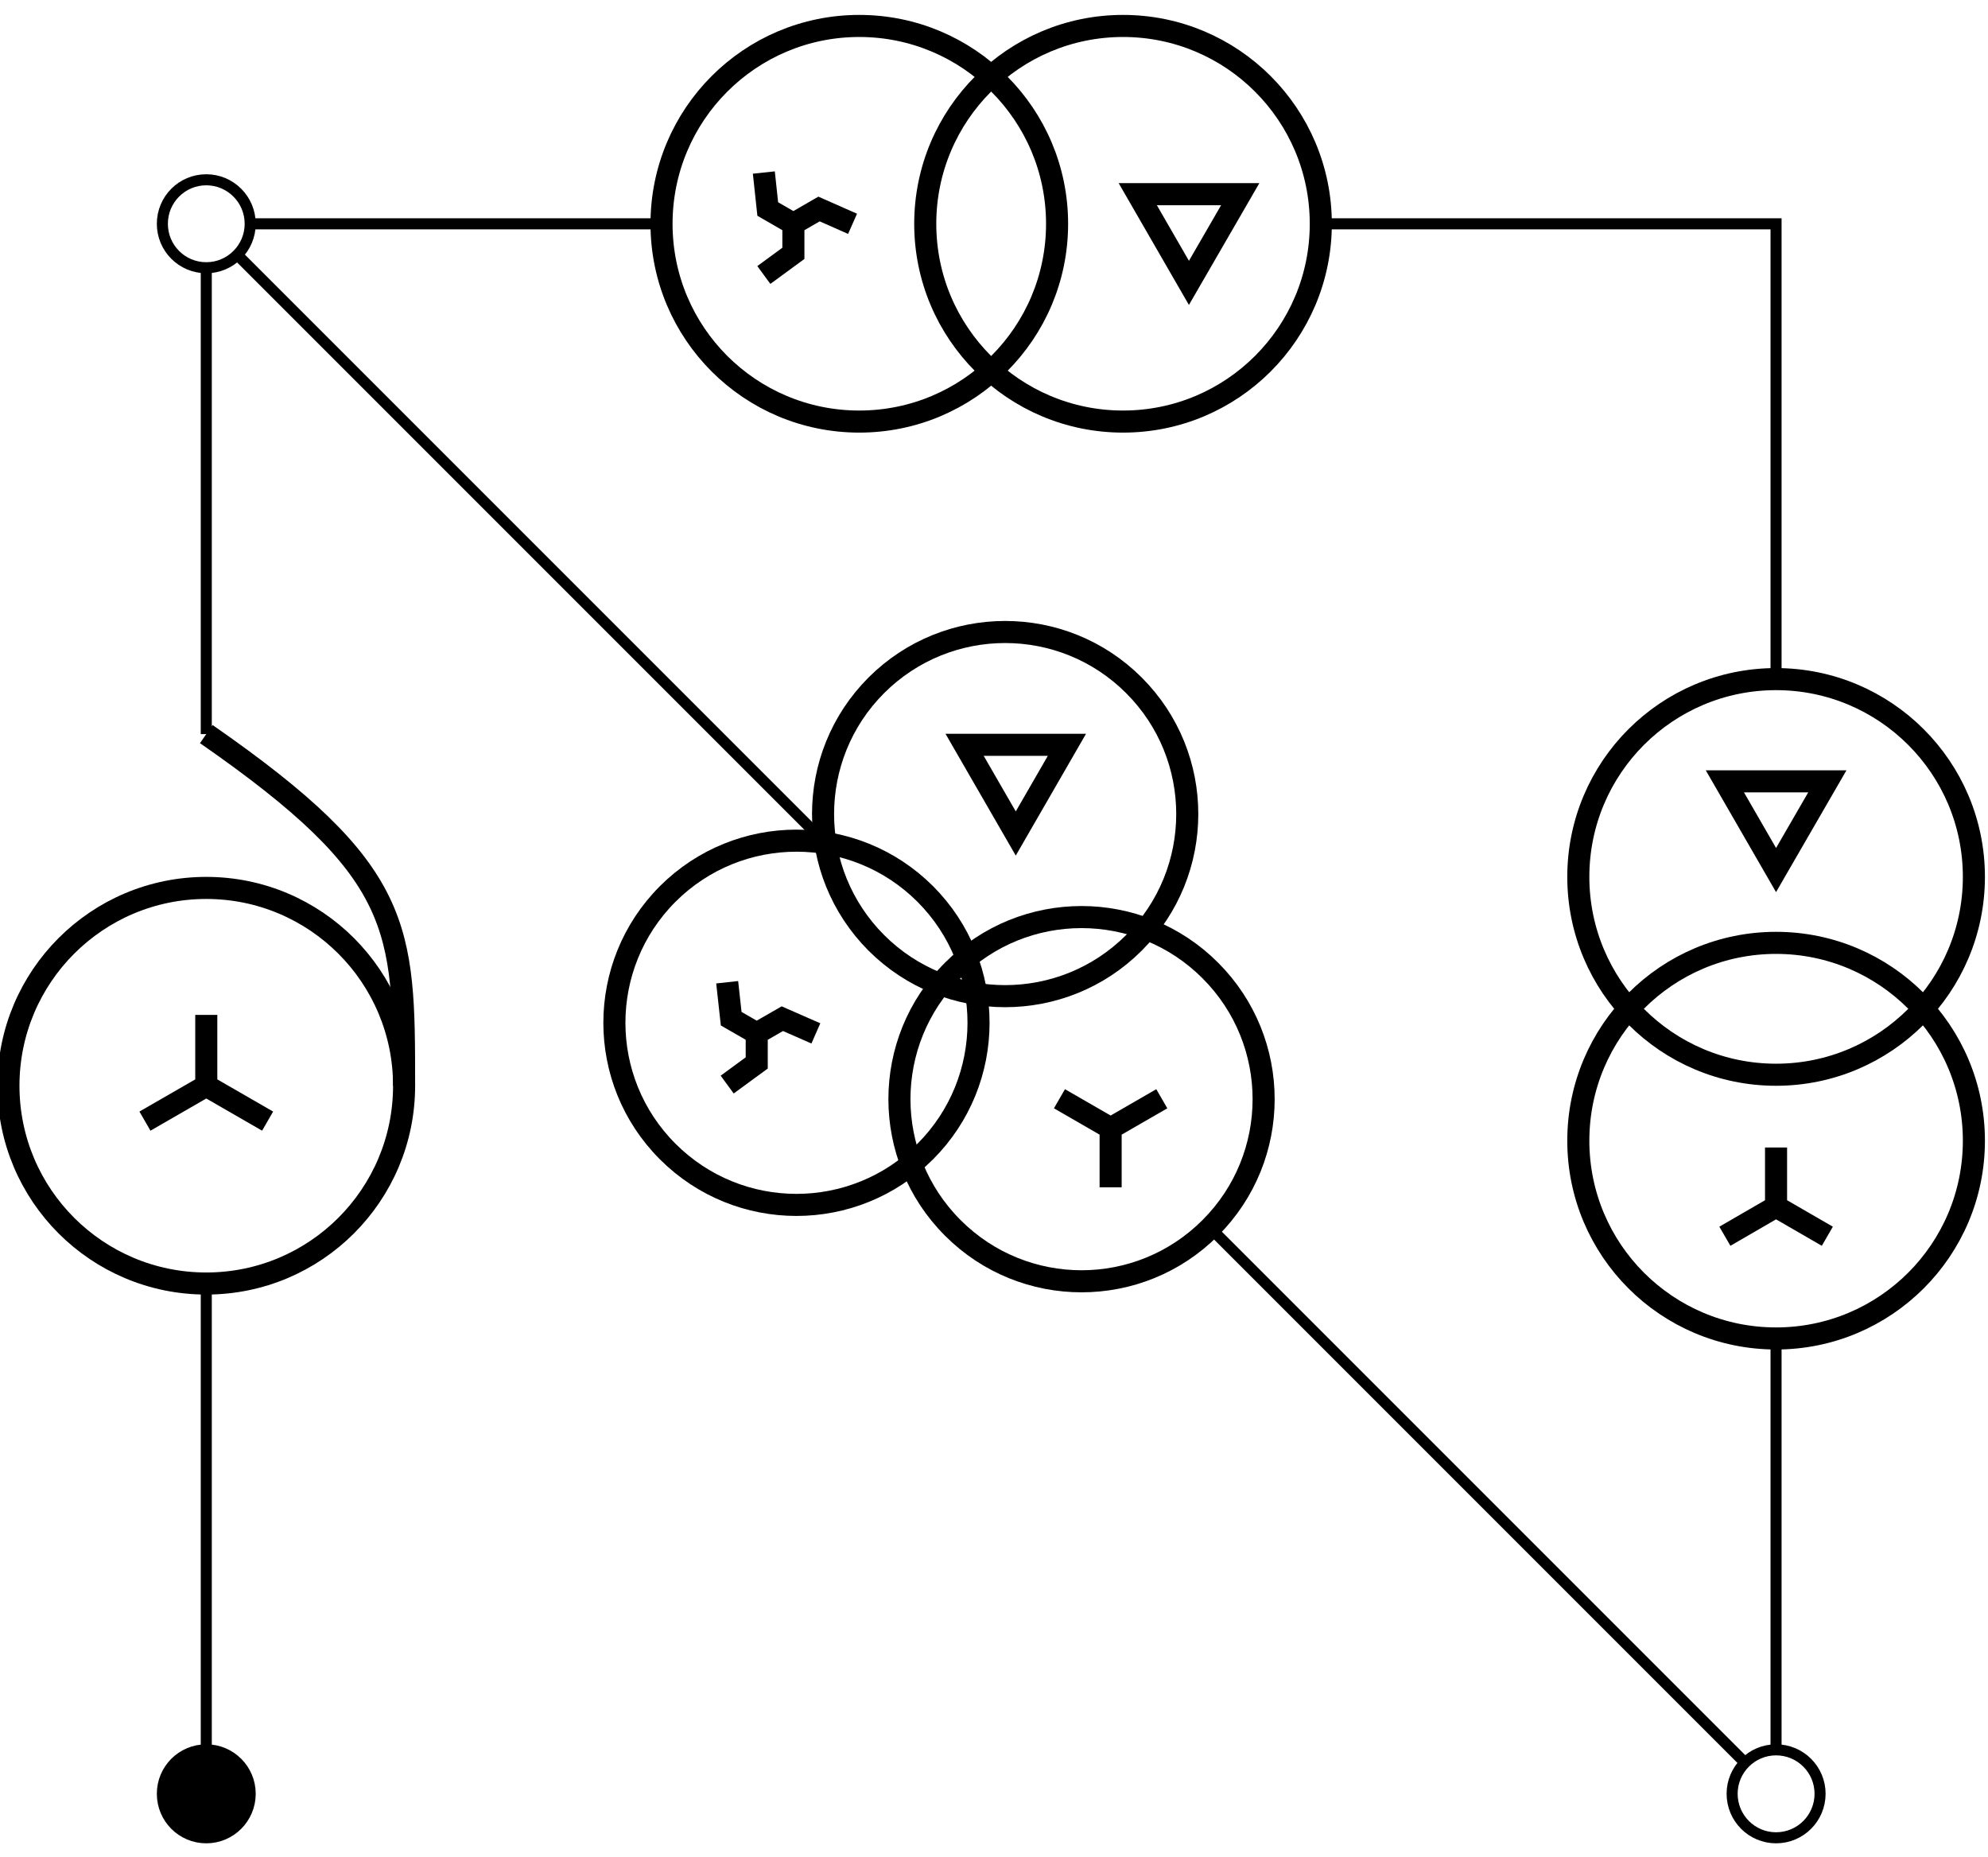
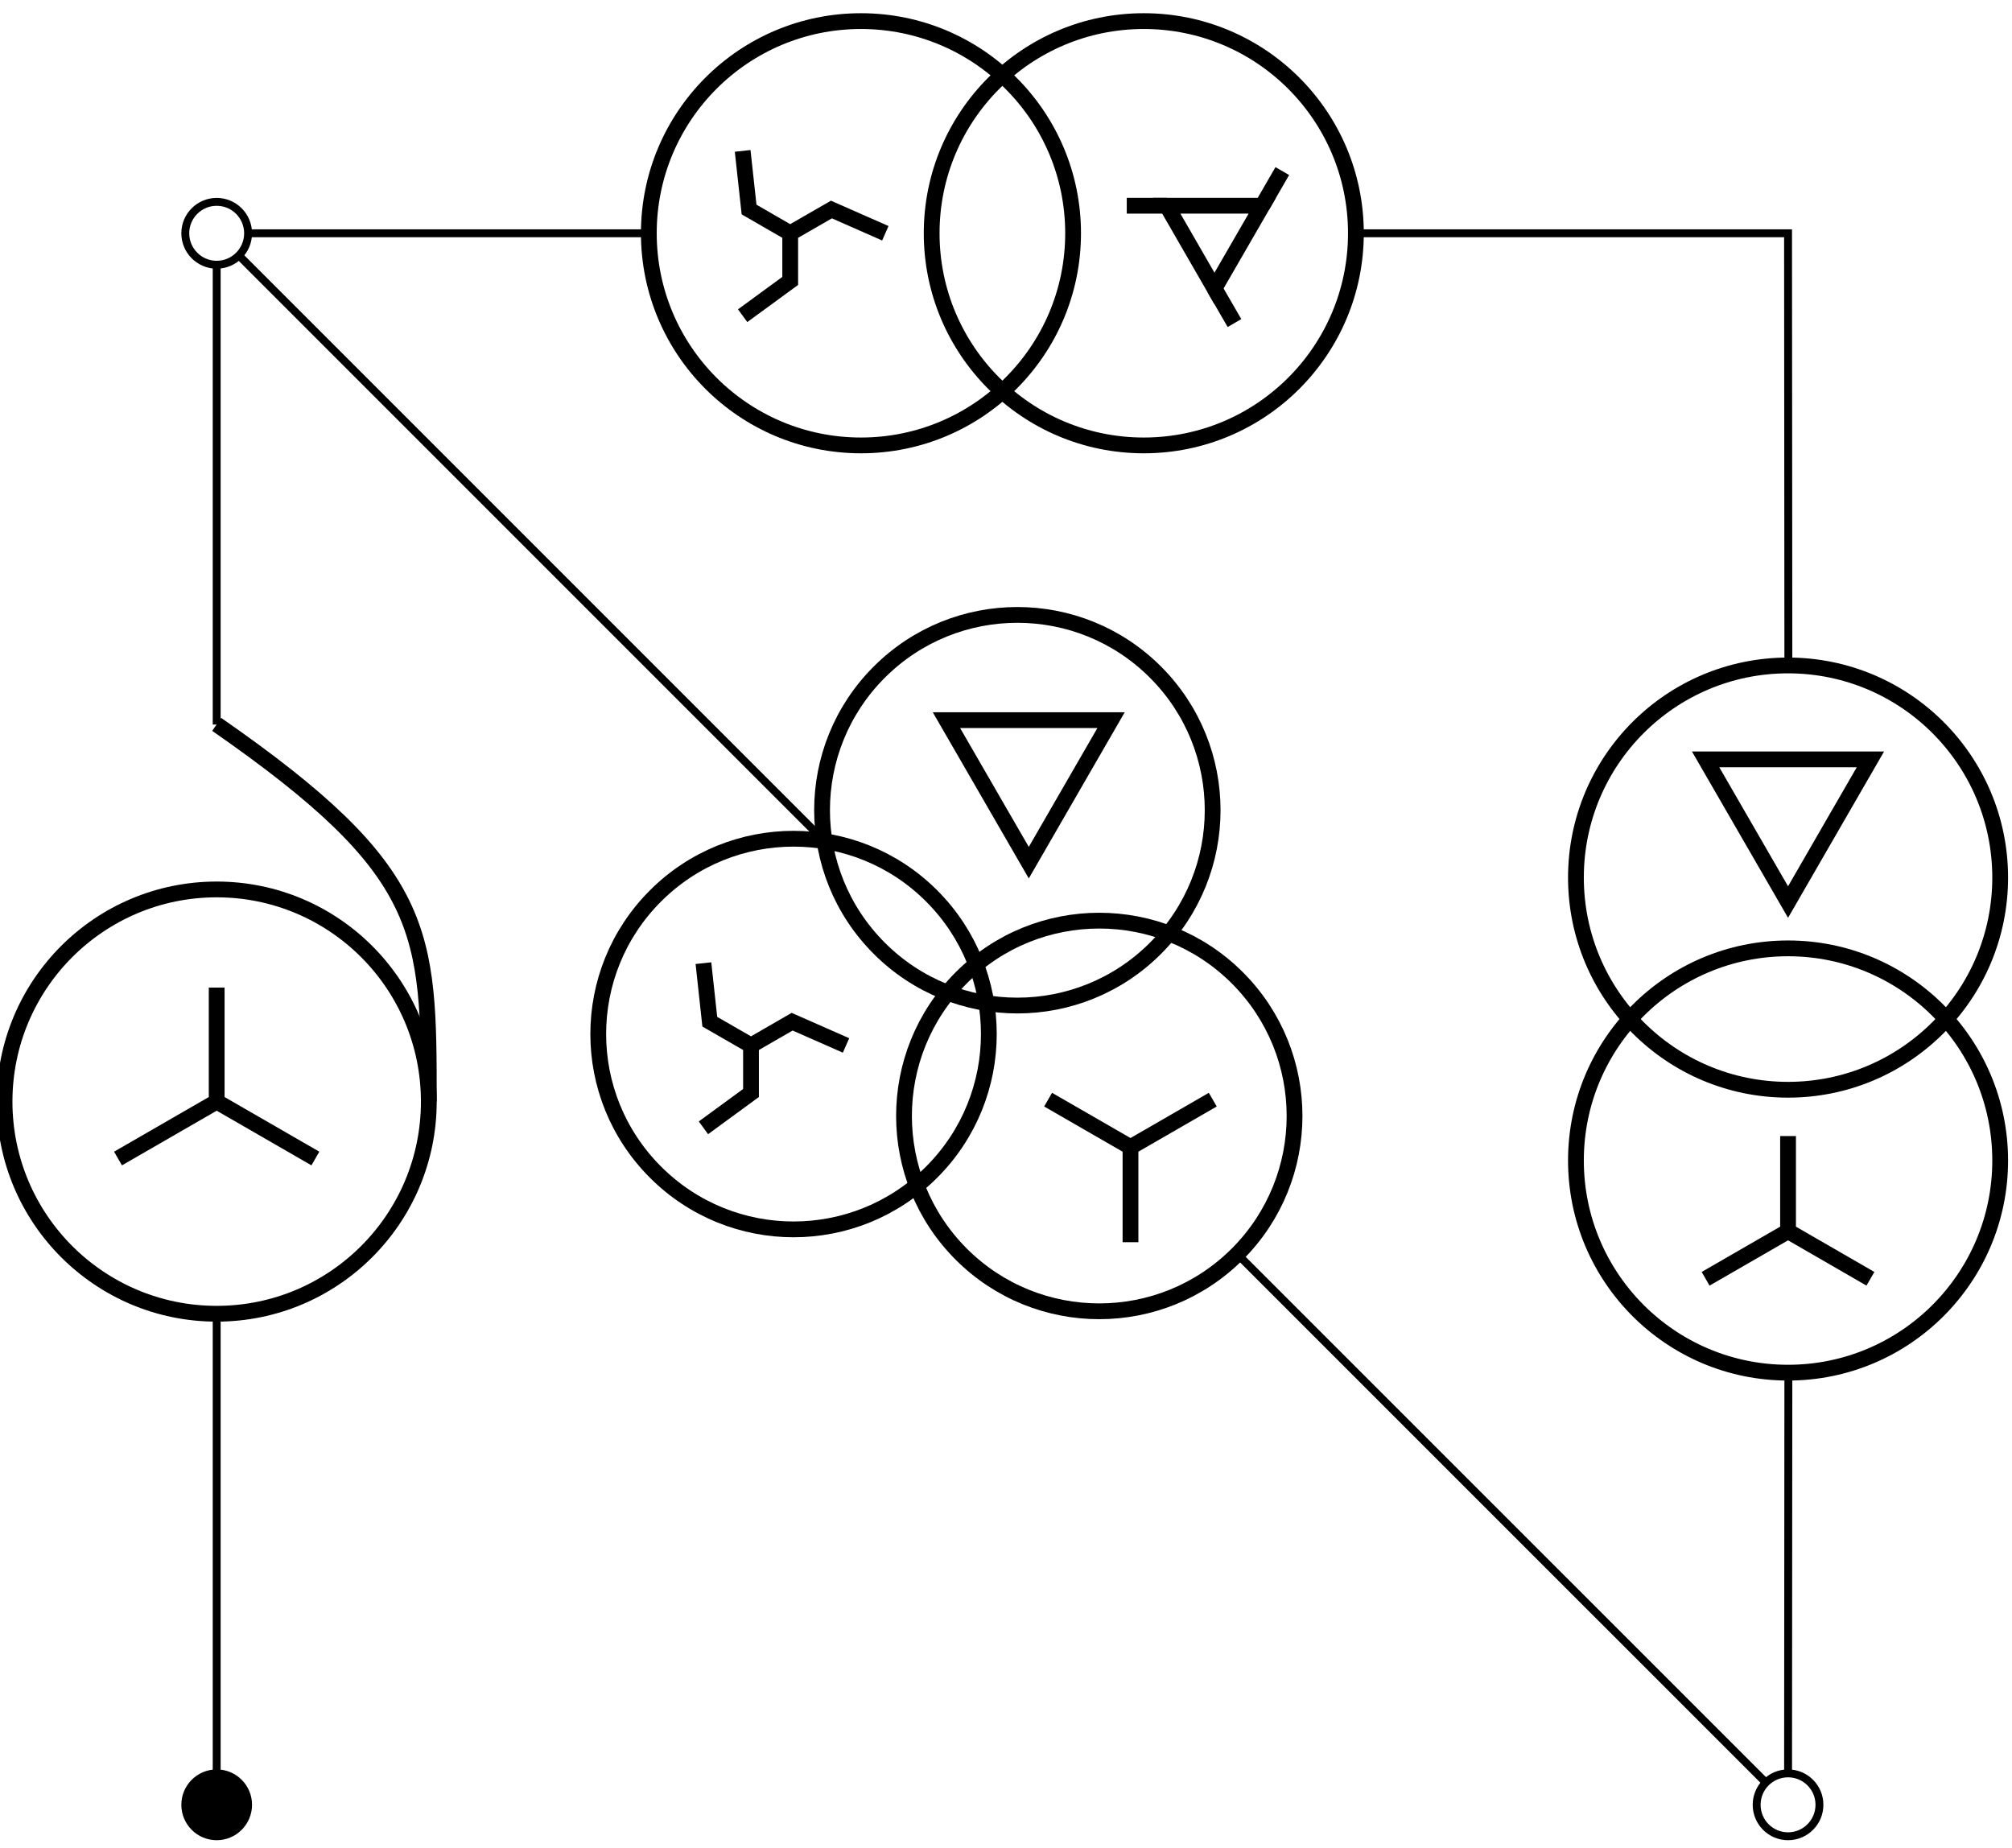
- <svg xmlns="http://www.w3.org/2000/svg" width="71.795" height="67.042" viewBox="0 0 71.795 67.042">
+ <svg xmlns="http://www.w3.org/2000/svg" width="101.628" height="93.304" viewBox="0 0 101.628 93.304">
  <defs>
    <clipPath id="clip-0">
-       <path clip-rule="nonzero" d="M 1 2 L 70 2 L 70 66.562 L 1 66.562 Z M 1 2 " />
+       <path clip-rule="nonzero" d="M 5 6 L 96 6 L 96 92.957 L 5 92.957 Z M 5 6 " />
    </clipPath>
    <clipPath id="clip-1">
-       <path clip-rule="nonzero" d="M 45 22 L 71.691 22 L 71.691 60 L 45 60 Z M 45 22 " />
+       <path clip-rule="nonzero" d="M 68 36 L 101.441 36 L 101.441 81 L 68 81 Z M 68 36 " />
    </clipPath>
    <clipPath id="clip-2">
-       <path clip-rule="nonzero" d="M 45 13 L 71.691 13 L 71.691 51 L 45 51 Z M 45 13 " />
+       <path clip-rule="nonzero" d="M 68 22 L 101.441 22 L 101.441 67 L 68 67 Z M 68 22 " />
    </clipPath>
    <clipPath id="clip-3">
-       <path clip-rule="nonzero" d="M 51 16 L 71.691 16 L 71.691 43 L 51 43 Z M 51 16 " />
+       <path clip-rule="nonzero" d="M 74 27 L 101.441 27 L 101.441 57 L 74 57 Z M 74 27 " />
    </clipPath>
    <clipPath id="clip-4">
-       <path clip-rule="nonzero" d="M 51 30 L 71.691 30 L 71.691 56 L 51 56 Z M 51 30 " />
+       <path clip-rule="nonzero" d="M 74 46 L 101.441 46 L 101.441 76 L 74 76 Z M 74 46 " />
    </clipPath>
    <clipPath id="clip-5">
-       <path clip-rule="nonzero" d="M 62 63 L 66 63 L 66 66.562 L 62 66.562 Z M 62 63 " />
+       <path clip-rule="nonzero" d="M 88 89 L 92 89 L 92 92.957 L 88 92.957 Z M 88 89 " />
    </clipPath>
    <clipPath id="clip-6">
-       <path clip-rule="nonzero" d="M 56 57 L 71.691 57 L 71.691 66.562 L 56 66.562 Z M 56 57 " />
+       <path clip-rule="nonzero" d="M 83 83 L 98 83 L 98 92.957 L 83 92.957 Z M 83 83 " />
    </clipPath>
    <clipPath id="clip-7">
-       <path clip-rule="nonzero" d="M 5 63 L 10 63 L 10 66.562 L 5 66.562 Z M 5 63 " />
+       <path clip-rule="nonzero" d="M 9 89 L 13 89 L 13 92.957 L 9 92.957 Z M 9 89 " />
    </clipPath>
    <clipPath id="clip-8">
-       <path clip-rule="nonzero" d="M 0 57 L 15 57 L 15 66.562 L 0 66.562 Z M 0 57 " />
+       <path clip-rule="nonzero" d="M 3 83 L 19 83 L 19 92.957 L 3 92.957 Z M 3 83 " />
    </clipPath>
  </defs>
  <g clip-path="url(#clip-0)">
-     <path fill="none" stroke-width="0.399" stroke-linecap="butt" stroke-linejoin="miter" stroke="rgb(0%, 0%, 0%)" stroke-opacity="1" stroke-miterlimit="10" d="M 0.001 -0.001 L 16.442 -0.001 M 40.251 -0.001 L 56.692 -0.001 L 56.692 -16.442 M 56.692 -40.251 L 56.692 -56.692 L 36.259 -36.259 M 22.36 -22.36 L 0.001 -0.001 L 0.001 -18.427 M 0.001 -38.267 L 0.001 -56.692 " transform="matrix(1, 0, 0, -1, 7.4485, 8.081)" />
+     <path fill="none" stroke-width="0.399" stroke-linecap="butt" stroke-linejoin="miter" stroke="rgb(0%, 0%, 0%)" stroke-opacity="1" stroke-miterlimit="10" d="M 0 0.002 L 21.832 0.002 M 57.559 0.002 L 79.371 0.002 L 79.387 -21.83 M 79.387 -57.557 L 79.371 -79.369 L 51.567 -51.569 M 30.711 -30.709 L 0 0.002 L 0 -24.811 M 0 -54.58 L 0 -79.369 " transform="matrix(1, 0, 0, -1, 10.945, 11.783)" />
  </g>
-   <path fill="none" stroke-width="0.797" stroke-linecap="butt" stroke-linejoin="miter" stroke="rgb(0%, 0%, 0%)" stroke-opacity="1" stroke-miterlimit="10" d="M 40.251 -0.001 C 40.251 3.944 37.055 7.144 33.11 7.144 C 29.165 7.144 25.966 3.944 25.966 -0.001 C 25.966 -3.946 29.165 -7.142 33.11 -7.142 C 37.055 -7.142 40.251 -3.946 40.251 -0.001 Z M 40.251 -0.001 " transform="matrix(1, 0, 0, -1, 7.4485, 8.081)" />
-   <path fill="none" stroke-width="0.797" stroke-linecap="butt" stroke-linejoin="miter" stroke="rgb(0%, 0%, 0%)" stroke-opacity="1" stroke-miterlimit="10" d="M 30.727 -0.001 C 30.727 3.944 27.528 7.144 23.583 7.144 C 19.637 7.144 16.442 3.944 16.442 -0.001 C 16.442 -3.946 19.637 -7.142 23.583 -7.142 C 27.528 -7.142 30.727 -3.946 30.727 -0.001 Z M 30.727 -0.001 " transform="matrix(1, 0, 0, -1, 7.4485, 8.081)" />
-   <path fill="none" stroke-width="0.797" stroke-linecap="butt" stroke-linejoin="miter" stroke="rgb(0%, 0%, 0%)" stroke-opacity="1" stroke-miterlimit="10" d="M 21.204 -0.001 L 21.204 -1.067 L 20.137 -1.849 M 21.204 -0.001 L 22.13 0.534 L 23.341 -0.001 M 21.204 -0.001 L 20.278 0.534 L 20.137 1.851 " transform="matrix(1, 0, 0, -1, 7.4485, 8.081)" />
-   <path fill="none" stroke-width="0.797" stroke-linecap="butt" stroke-linejoin="miter" stroke="rgb(0%, 0%, 0%)" stroke-opacity="1" stroke-miterlimit="10" d="M 35.489 -2.134 L 33.641 1.069 L 37.341 1.069 Z M 35.489 -2.134 " transform="matrix(1, 0, 0, -1, 7.4485, 8.081)" />
-   <path fill-rule="nonzero" fill="rgb(100%, 100%, 100%)" fill-opacity="1" stroke-width="0.399" stroke-linecap="butt" stroke-linejoin="miter" stroke="rgb(0%, 0%, 0%)" stroke-opacity="1" stroke-miterlimit="10" d="M 1.587 -0.001 C 1.587 0.878 0.876 1.589 0.001 1.589 C -0.878 1.589 -1.585 0.878 -1.585 -0.001 C -1.585 -0.876 -0.878 -1.587 0.001 -1.587 C 0.876 -1.587 1.587 -0.876 1.587 -0.001 Z M 1.587 -0.001 " transform="matrix(1, 0, 0, -1, 7.4485, 8.081)" />
+   <path fill="none" stroke-width="0.797" stroke-linecap="butt" stroke-linejoin="miter" stroke="rgb(0%, 0%, 0%)" stroke-opacity="1" stroke-miterlimit="10" d="M 57.543 0.002 C 57.543 5.92 52.746 10.717 46.828 10.717 C 40.91 10.717 36.114 5.92 36.114 0.002 C 36.114 -5.916 40.91 -10.713 46.828 -10.713 C 52.746 -10.713 57.543 -5.916 57.543 0.002 Z M 57.543 0.002 " transform="matrix(1, 0, 0, -1, 10.945, 11.783)" />
+   <path fill="none" stroke-width="0.797" stroke-linecap="butt" stroke-linejoin="miter" stroke="rgb(0%, 0%, 0%)" stroke-opacity="1" stroke-miterlimit="10" d="M 43.258 0.002 C 43.258 5.92 38.461 10.717 32.543 10.717 C 26.625 10.717 21.828 5.92 21.828 0.002 C 21.828 -5.916 26.625 -10.713 32.543 -10.713 C 38.461 -10.713 43.258 -5.916 43.258 0.002 Z M 43.258 0.002 " transform="matrix(1, 0, 0, -1, 10.945, 11.783)" />
+   <path fill="none" stroke-width="0.797" stroke-linecap="butt" stroke-linejoin="miter" stroke="rgb(0%, 0%, 0%)" stroke-opacity="1" stroke-miterlimit="10" d="M 28.969 0.002 L 28.969 -2.405 L 26.567 -4.162 M 28.969 0.002 L 31.051 1.201 L 33.774 0.002 M 28.969 0.002 L 26.891 1.201 L 26.567 4.162 " transform="matrix(1, 0, 0, -1, 10.945, 11.783)" />
+   <path fill="none" stroke-width="0.797" stroke-linecap="butt" stroke-linejoin="miter" stroke="rgb(0%, 0%, 0%)" stroke-opacity="1" stroke-miterlimit="10" d="M 50.399 -2.787 L 47.989 1.392 L 52.813 1.392 Z M 50.399 -2.787 " transform="matrix(1, 0, 0, -1, 10.945, 11.783)" />
+   <path fill="none" stroke-width="0.797" stroke-linecap="butt" stroke-linejoin="miter" stroke="rgb(0%, 0%, 0%)" stroke-opacity="1" stroke-miterlimit="10" d="M 50.399 -2.787 L 51.41 -4.533 " transform="matrix(1, 0, 0, -1, 10.945, 11.783)" />
+   <path fill="none" stroke-width="0.797" stroke-linecap="butt" stroke-linejoin="miter" stroke="rgb(0%, 0%, 0%)" stroke-opacity="1" stroke-miterlimit="10" d="M 47.989 1.392 L 45.969 1.392 " transform="matrix(1, 0, 0, -1, 10.945, 11.783)" />
+   <path fill="none" stroke-width="0.797" stroke-linecap="butt" stroke-linejoin="miter" stroke="rgb(0%, 0%, 0%)" stroke-opacity="1" stroke-miterlimit="10" d="M 52.813 1.392 L 53.825 3.142 " transform="matrix(1, 0, 0, -1, 10.945, 11.783)" />
+   <path fill-rule="nonzero" fill="rgb(100%, 100%, 100%)" fill-opacity="1" stroke-width="0.399" stroke-linecap="butt" stroke-linejoin="miter" stroke="rgb(0%, 0%, 0%)" stroke-opacity="1" stroke-miterlimit="10" d="M 1.586 0.002 C 1.586 0.877 0.875 1.588 0 1.588 C -0.875 1.588 -1.586 0.877 -1.586 0.002 C -1.586 -0.877 -0.875 -1.588 0 -1.588 C 0.875 -1.588 1.586 -0.877 1.586 0.002 Z M 1.586 0.002 " transform="matrix(1, 0, 0, -1, 10.945, 11.783)" />
  <g clip-path="url(#clip-1)">
-     <path fill="none" stroke-width="0.797" stroke-linecap="butt" stroke-linejoin="miter" stroke="rgb(0%, 0%, 0%)" stroke-opacity="1" stroke-miterlimit="10" d="M 56.692 -40.251 C 60.637 -40.251 63.837 -37.056 63.837 -33.11 C 63.837 -29.165 60.637 -25.966 56.692 -25.966 C 52.747 -25.966 49.551 -29.165 49.551 -33.11 C 49.551 -37.056 52.747 -40.251 56.692 -40.251 Z M 56.692 -40.251 " transform="matrix(1, 0, 0, -1, 7.4485, 8.081)" />
+     <path fill="none" stroke-width="0.797" stroke-linecap="butt" stroke-linejoin="miter" stroke="rgb(0%, 0%, 0%)" stroke-opacity="1" stroke-miterlimit="10" d="M 79.371 -57.545 C 85.289 -57.545 90.086 -52.748 90.086 -46.83 C 90.086 -40.912 85.289 -36.115 79.371 -36.115 C 73.453 -36.115 68.657 -40.912 68.657 -46.83 C 68.657 -52.748 73.453 -57.545 79.371 -57.545 Z M 79.371 -57.545 " transform="matrix(1, 0, 0, -1, 10.945, 11.783)" />
  </g>
  <g clip-path="url(#clip-2)">
-     <path fill="none" stroke-width="0.797" stroke-linecap="butt" stroke-linejoin="miter" stroke="rgb(0%, 0%, 0%)" stroke-opacity="1" stroke-miterlimit="10" d="M 56.692 -30.728 C 60.637 -30.728 63.837 -27.528 63.837 -23.583 C 63.837 -19.638 60.637 -16.442 56.692 -16.442 C 52.747 -16.442 49.551 -19.638 49.551 -23.583 C 49.551 -27.528 52.747 -30.728 56.692 -30.728 Z M 56.692 -30.728 " transform="matrix(1, 0, 0, -1, 7.4485, 8.081)" />
+     <path fill="none" stroke-width="0.797" stroke-linecap="butt" stroke-linejoin="miter" stroke="rgb(0%, 0%, 0%)" stroke-opacity="1" stroke-miterlimit="10" d="M 79.371 -43.256 C 85.289 -43.256 90.086 -38.459 90.086 -32.541 C 90.086 -26.623 85.289 -21.826 79.371 -21.826 C 73.453 -21.826 68.657 -26.623 68.657 -32.541 C 68.657 -38.459 73.453 -43.256 79.371 -43.256 Z M 79.371 -43.256 " transform="matrix(1, 0, 0, -1, 10.945, 11.783)" />
  </g>
  <g clip-path="url(#clip-3)">
-     <path fill="none" stroke-width="0.797" stroke-linecap="butt" stroke-linejoin="miter" stroke="rgb(0%, 0%, 0%)" stroke-opacity="1" stroke-miterlimit="10" d="M 56.692 -23.337 L 54.844 -20.134 L 58.544 -20.134 Z M 56.692 -23.337 " transform="matrix(1, 0, 0, -1, 7.4485, 8.081)" />
+     <path fill="none" stroke-width="0.797" stroke-linecap="butt" stroke-linejoin="miter" stroke="rgb(0%, 0%, 0%)" stroke-opacity="1" stroke-miterlimit="10" d="M 79.371 -33.776 L 75.207 -26.569 L 83.532 -26.569 Z M 79.371 -33.776 " transform="matrix(1, 0, 0, -1, 10.945, 11.783)" />
  </g>
  <g clip-path="url(#clip-4)">
-     <path fill="none" stroke-width="0.797" stroke-linecap="butt" stroke-linejoin="miter" stroke="rgb(0%, 0%, 0%)" stroke-opacity="1" stroke-miterlimit="10" d="M 56.692 -33.356 L 56.692 -35.489 L 58.544 -36.56 M 56.692 -35.489 L 54.844 -36.56 " transform="matrix(1, 0, 0, -1, 7.4485, 8.081)" />
+     <path fill="none" stroke-width="0.797" stroke-linecap="butt" stroke-linejoin="miter" stroke="rgb(0%, 0%, 0%)" stroke-opacity="1" stroke-miterlimit="10" d="M 79.371 -45.596 L 79.371 -50.401 L 83.532 -52.803 M 79.371 -50.401 L 75.207 -52.803 " transform="matrix(1, 0, 0, -1, 10.945, 11.783)" />
  </g>
  <g clip-path="url(#clip-5)">
-     <path fill-rule="nonzero" fill="rgb(100%, 100%, 100%)" fill-opacity="1" d="M 65.73 64.773 C 65.73 63.898 65.02 63.188 64.141 63.188 C 63.266 63.188 62.555 63.898 62.555 64.773 C 62.555 65.652 63.266 66.363 64.141 66.363 C 65.02 66.363 65.73 65.652 65.73 64.773 Z M 65.73 64.773 " />
+     <path fill-rule="nonzero" fill="rgb(100%, 100%, 100%)" fill-opacity="1" d="M 91.902 91.152 C 91.902 90.277 91.191 89.566 90.316 89.566 C 89.438 89.566 88.73 90.277 88.73 91.152 C 88.73 92.031 89.438 92.742 90.316 92.742 C 91.191 92.742 91.902 92.031 91.902 91.152 Z M 91.902 91.152 " />
  </g>
  <g clip-path="url(#clip-6)">
-     <path fill="none" stroke-width="0.399" stroke-linecap="butt" stroke-linejoin="miter" stroke="rgb(0%, 0%, 0%)" stroke-opacity="1" stroke-miterlimit="10" d="M 58.282 -56.692 C 58.282 -55.817 57.571 -55.106 56.692 -55.106 C 55.817 -55.106 55.106 -55.817 55.106 -56.692 C 55.106 -57.571 55.817 -58.282 56.692 -58.282 C 57.571 -58.282 58.282 -57.571 58.282 -56.692 Z M 58.282 -56.692 " transform="matrix(1, 0, 0, -1, 7.4485, 8.081)" />
+     <path fill="none" stroke-width="0.399" stroke-linecap="butt" stroke-linejoin="miter" stroke="rgb(0%, 0%, 0%)" stroke-opacity="1" stroke-miterlimit="10" d="M 80.957 -79.369 C 80.957 -78.494 80.246 -77.783 79.371 -77.783 C 78.493 -77.783 77.785 -78.494 77.785 -79.369 C 77.785 -80.248 78.493 -80.959 79.371 -80.959 C 80.246 -80.959 80.957 -80.248 80.957 -79.369 Z M 80.957 -79.369 " transform="matrix(1, 0, 0, -1, 10.945, 11.783)" />
  </g>
-   <path fill="none" stroke-width="0.797" stroke-linecap="butt" stroke-linejoin="miter" stroke="rgb(0%, 0%, 0%)" stroke-opacity="1" stroke-miterlimit="10" d="M 24.2 -16.665 C 21.634 -19.232 21.634 -23.396 24.2 -25.966 C 26.77 -28.532 30.934 -28.532 33.501 -25.966 C 36.071 -23.396 36.071 -19.232 33.501 -16.665 C 30.934 -14.099 26.77 -14.099 24.2 -16.665 Z M 24.2 -16.665 " transform="matrix(1, 0, 0, -1, 7.4485, 8.081)" />
-   <path fill="none" stroke-width="0.797" stroke-linecap="butt" stroke-linejoin="miter" stroke="rgb(0%, 0%, 0%)" stroke-opacity="1" stroke-miterlimit="10" d="M 26.962 -26.962 C 24.391 -29.528 24.391 -33.692 26.962 -36.259 C 29.528 -38.829 33.692 -38.829 36.259 -36.259 C 38.829 -33.692 38.829 -29.528 36.259 -26.962 C 33.692 -24.392 29.528 -24.392 26.962 -26.962 Z M 26.962 -26.962 " transform="matrix(1, 0, 0, -1, 7.4485, 8.081)" />
-   <path fill="none" stroke-width="0.797" stroke-linecap="butt" stroke-linejoin="miter" stroke="rgb(0%, 0%, 0%)" stroke-opacity="1" stroke-miterlimit="10" d="M 16.665 -24.2 C 14.098 -26.771 14.098 -30.935 16.665 -33.501 C 19.235 -36.071 23.395 -36.071 25.966 -33.501 C 28.532 -30.935 28.532 -26.771 25.966 -24.2 C 23.395 -21.634 19.235 -21.634 16.665 -24.2 Z M 16.665 -24.2 " transform="matrix(1, 0, 0, -1, 7.4485, 8.081)" />
-   <path fill="none" stroke-width="0.797" stroke-linecap="butt" stroke-linejoin="miter" stroke="rgb(0%, 0%, 0%)" stroke-opacity="1" stroke-miterlimit="10" d="M 32.661 -34.794 L 32.661 -32.661 L 34.509 -31.595 M 32.661 -32.661 L 30.813 -31.595 " transform="matrix(1, 0, 0, -1, 7.4485, 8.081)" />
-   <path fill="none" stroke-width="0.797" stroke-linecap="butt" stroke-linejoin="miter" stroke="rgb(0%, 0%, 0%)" stroke-opacity="1" stroke-miterlimit="10" d="M 19.88 -29.235 L 19.88 -30.302 L 18.813 -31.083 M 19.88 -29.235 L 20.805 -28.704 L 22.016 -29.235 M 19.88 -29.235 L 18.958 -28.704 L 18.813 -27.388 " transform="matrix(1, 0, 0, -1, 7.4485, 8.081)" />
-   <path fill="none" stroke-width="0.797" stroke-linecap="butt" stroke-linejoin="miter" stroke="rgb(0%, 0%, 0%)" stroke-opacity="1" stroke-miterlimit="10" d="M 29.235 -22.017 L 27.387 -18.814 L 31.083 -18.814 Z M 29.235 -22.017 " transform="matrix(1, 0, 0, -1, 7.4485, 8.081)" />
-   <path fill="none" stroke-width="0.797" stroke-linecap="butt" stroke-linejoin="miter" stroke="rgb(0%, 0%, 0%)" stroke-opacity="1" stroke-miterlimit="10" d="M 0.001 -38.267 C 3.946 -38.267 7.145 -35.071 7.145 -31.126 C 7.145 -27.181 3.946 -23.982 0.001 -23.982 C -3.945 -23.982 -7.144 -27.181 -7.144 -31.126 C -7.144 -35.071 -3.945 -38.267 0.001 -38.267 Z M 0.001 -38.267 " transform="matrix(1, 0, 0, -1, 7.4485, 8.081)" />
-   <path fill="none" stroke-width="0.797" stroke-linecap="butt" stroke-linejoin="miter" stroke="rgb(0%, 0%, 0%)" stroke-opacity="1" stroke-miterlimit="10" d="M 7.145 -31.126 C 7.145 -25.372 7.145 -23.388 0.001 -18.427 " transform="matrix(1, 0, 0, -1, 7.4485, 8.081)" />
-   <path fill="none" stroke-width="0.797" stroke-linecap="butt" stroke-linejoin="miter" stroke="rgb(0%, 0%, 0%)" stroke-opacity="1" stroke-miterlimit="10" d="M 0.001 -28.567 L 0.001 -31.126 L 2.216 -32.403 M 0.001 -31.126 L -2.214 -32.403 " transform="matrix(1, 0, 0, -1, 7.4485, 8.081)" />
+   <path fill="none" stroke-width="0.797" stroke-linecap="butt" stroke-linejoin="miter" stroke="rgb(0%, 0%, 0%)" stroke-opacity="1" stroke-miterlimit="10" d="M 33.469 -22.162 C 29.614 -26.014 29.614 -32.26 33.469 -36.112 C 37.321 -39.967 43.567 -39.967 47.418 -36.112 C 51.27 -32.26 51.27 -26.014 47.418 -22.162 C 43.567 -18.311 37.321 -18.311 33.469 -22.162 Z M 33.469 -22.162 " transform="matrix(1, 0, 0, -1, 10.945, 11.783)" />
+   <path fill="none" stroke-width="0.797" stroke-linecap="butt" stroke-linejoin="miter" stroke="rgb(0%, 0%, 0%)" stroke-opacity="1" stroke-miterlimit="10" d="M 37.606 -37.604 C 33.754 -41.459 33.754 -47.701 37.606 -51.557 C 41.457 -55.408 47.703 -55.408 51.555 -51.557 C 55.407 -47.701 55.407 -41.459 51.555 -37.604 C 47.703 -33.752 41.457 -33.752 37.606 -37.604 Z M 37.606 -37.604 " transform="matrix(1, 0, 0, -1, 10.945, 11.783)" />
+   <path fill="none" stroke-width="0.797" stroke-linecap="butt" stroke-linejoin="miter" stroke="rgb(0%, 0%, 0%)" stroke-opacity="1" stroke-miterlimit="10" d="M 22.164 -33.467 C 18.309 -37.319 18.309 -43.565 22.164 -47.416 C 26.016 -51.272 32.262 -51.272 36.114 -47.416 C 39.965 -43.565 39.965 -37.319 36.114 -33.467 C 32.262 -29.615 26.016 -29.615 22.164 -33.467 Z M 22.164 -33.467 " transform="matrix(1, 0, 0, -1, 10.945, 11.783)" />
+   <path fill="none" stroke-width="0.797" stroke-linecap="butt" stroke-linejoin="miter" stroke="rgb(0%, 0%, 0%)" stroke-opacity="1" stroke-miterlimit="10" d="M 46.157 -50.955 L 46.157 -46.154 L 50.313 -43.756 M 46.157 -46.154 L 41.996 -43.756 " transform="matrix(1, 0, 0, -1, 10.945, 11.783)" />
+   <path fill="none" stroke-width="0.797" stroke-linecap="butt" stroke-linejoin="miter" stroke="rgb(0%, 0%, 0%)" stroke-opacity="1" stroke-miterlimit="10" d="M 26.989 -41.018 L 26.989 -43.42 L 24.586 -45.178 M 26.989 -41.018 L 29.067 -39.819 L 31.789 -41.018 M 26.989 -41.018 L 24.907 -39.819 L 24.586 -36.862 " transform="matrix(1, 0, 0, -1, 10.945, 11.783)" />
+   <path fill="none" stroke-width="0.797" stroke-linecap="butt" stroke-linejoin="miter" stroke="rgb(0%, 0%, 0%)" stroke-opacity="1" stroke-miterlimit="10" d="M 41.02 -31.787 L 36.86 -24.588 L 45.176 -24.588 Z M 41.02 -31.787 " transform="matrix(1, 0, 0, -1, 10.945, 11.783)" />
+   <path fill="none" stroke-width="0.797" stroke-linecap="butt" stroke-linejoin="miter" stroke="rgb(0%, 0%, 0%)" stroke-opacity="1" stroke-miterlimit="10" d="M 0 -54.569 C 5.918 -54.569 10.715 -49.772 10.715 -43.854 C 10.715 -37.936 5.918 -33.139 0 -33.139 C -5.918 -33.139 -10.715 -37.936 -10.715 -43.854 C -10.715 -49.772 -5.918 -54.569 0 -54.569 Z M 0 -54.569 " transform="matrix(1, 0, 0, -1, 10.945, 11.783)" />
+   <path fill="none" stroke-width="0.797" stroke-linecap="butt" stroke-linejoin="miter" stroke="rgb(0%, 0%, 0%)" stroke-opacity="1" stroke-miterlimit="10" d="M 10.715 -43.854 C 10.715 -35.221 10.715 -32.244 0 -24.803 " transform="matrix(1, 0, 0, -1, 10.945, 11.783)" />
+   <path fill="none" stroke-width="0.797" stroke-linecap="butt" stroke-linejoin="miter" stroke="rgb(0%, 0%, 0%)" stroke-opacity="1" stroke-miterlimit="10" d="M 0 -38.096 L 0 -43.854 L 4.985 -46.729 M 0 -43.854 L -4.984 -46.729 " transform="matrix(1, 0, 0, -1, 10.945, 11.783)" />
  <g clip-path="url(#clip-7)">
-     <path fill-rule="nonzero" fill="rgb(0%, 0%, 0%)" fill-opacity="1" d="M 9.035 64.773 C 9.035 63.898 8.324 63.188 7.449 63.188 C 6.57 63.188 5.863 63.898 5.863 64.773 C 5.863 65.652 6.57 66.363 7.449 66.363 C 8.324 66.363 9.035 65.652 9.035 64.773 Z M 9.035 64.773 " />
+     <path fill-rule="nonzero" fill="rgb(0%, 0%, 0%)" fill-opacity="1" d="M 12.531 91.152 C 12.531 90.277 11.82 89.566 10.945 89.566 C 10.07 89.566 9.359 90.277 9.359 91.152 C 9.359 92.031 10.07 92.742 10.945 92.742 C 11.82 92.742 12.531 92.031 12.531 91.152 Z M 12.531 91.152 " />
  </g>
  <g clip-path="url(#clip-8)">
-     <path fill="none" stroke-width="0.399" stroke-linecap="butt" stroke-linejoin="miter" stroke="rgb(0%, 0%, 0%)" stroke-opacity="1" stroke-miterlimit="10" d="M 1.587 -56.692 C 1.587 -55.817 0.876 -55.106 0.001 -55.106 C -0.878 -55.106 -1.585 -55.817 -1.585 -56.692 C -1.585 -57.571 -0.878 -58.282 0.001 -58.282 C 0.876 -58.282 1.587 -57.571 1.587 -56.692 Z M 1.587 -56.692 " transform="matrix(1, 0, 0, -1, 7.4485, 8.081)" />
+     <path fill="none" stroke-width="0.399" stroke-linecap="butt" stroke-linejoin="miter" stroke="rgb(0%, 0%, 0%)" stroke-opacity="1" stroke-miterlimit="10" d="M 1.586 -79.369 C 1.586 -78.494 0.875 -77.783 0 -77.783 C -0.875 -77.783 -1.586 -78.494 -1.586 -79.369 C -1.586 -80.248 -0.875 -80.959 0 -80.959 C 0.875 -80.959 1.586 -80.248 1.586 -79.369 Z M 1.586 -79.369 " transform="matrix(1, 0, 0, -1, 10.945, 11.783)" />
  </g>
</svg>
